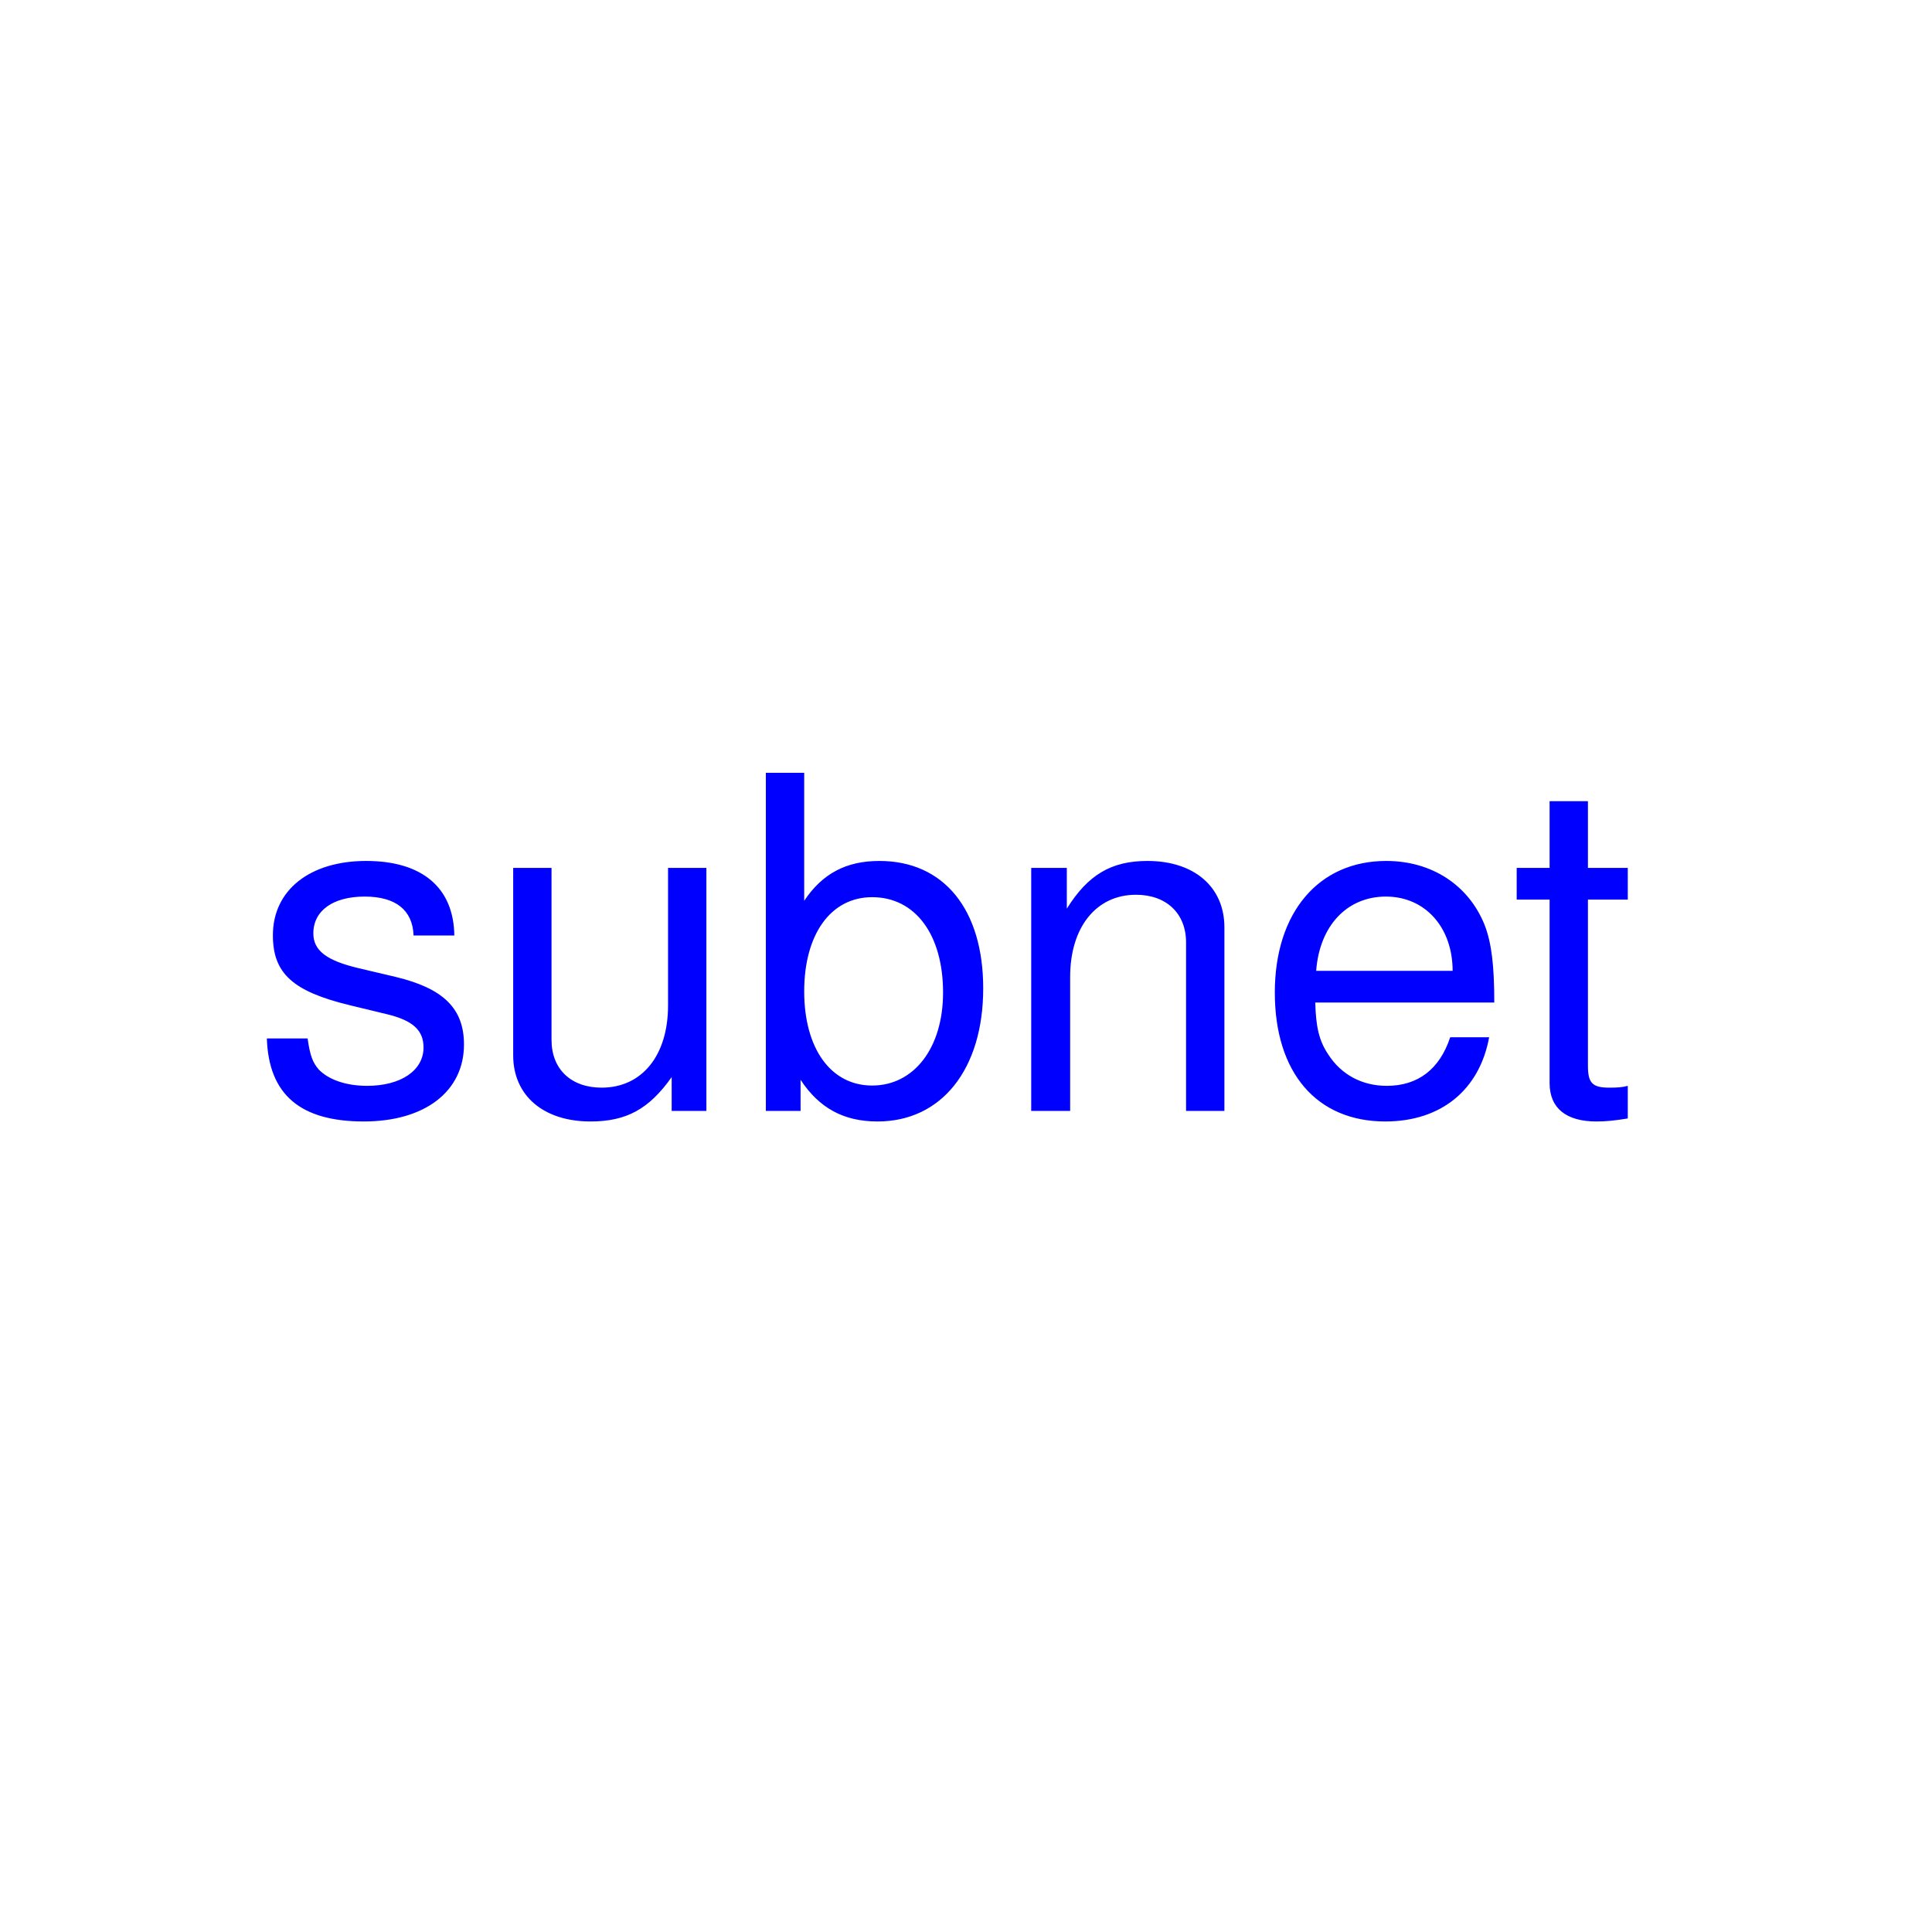
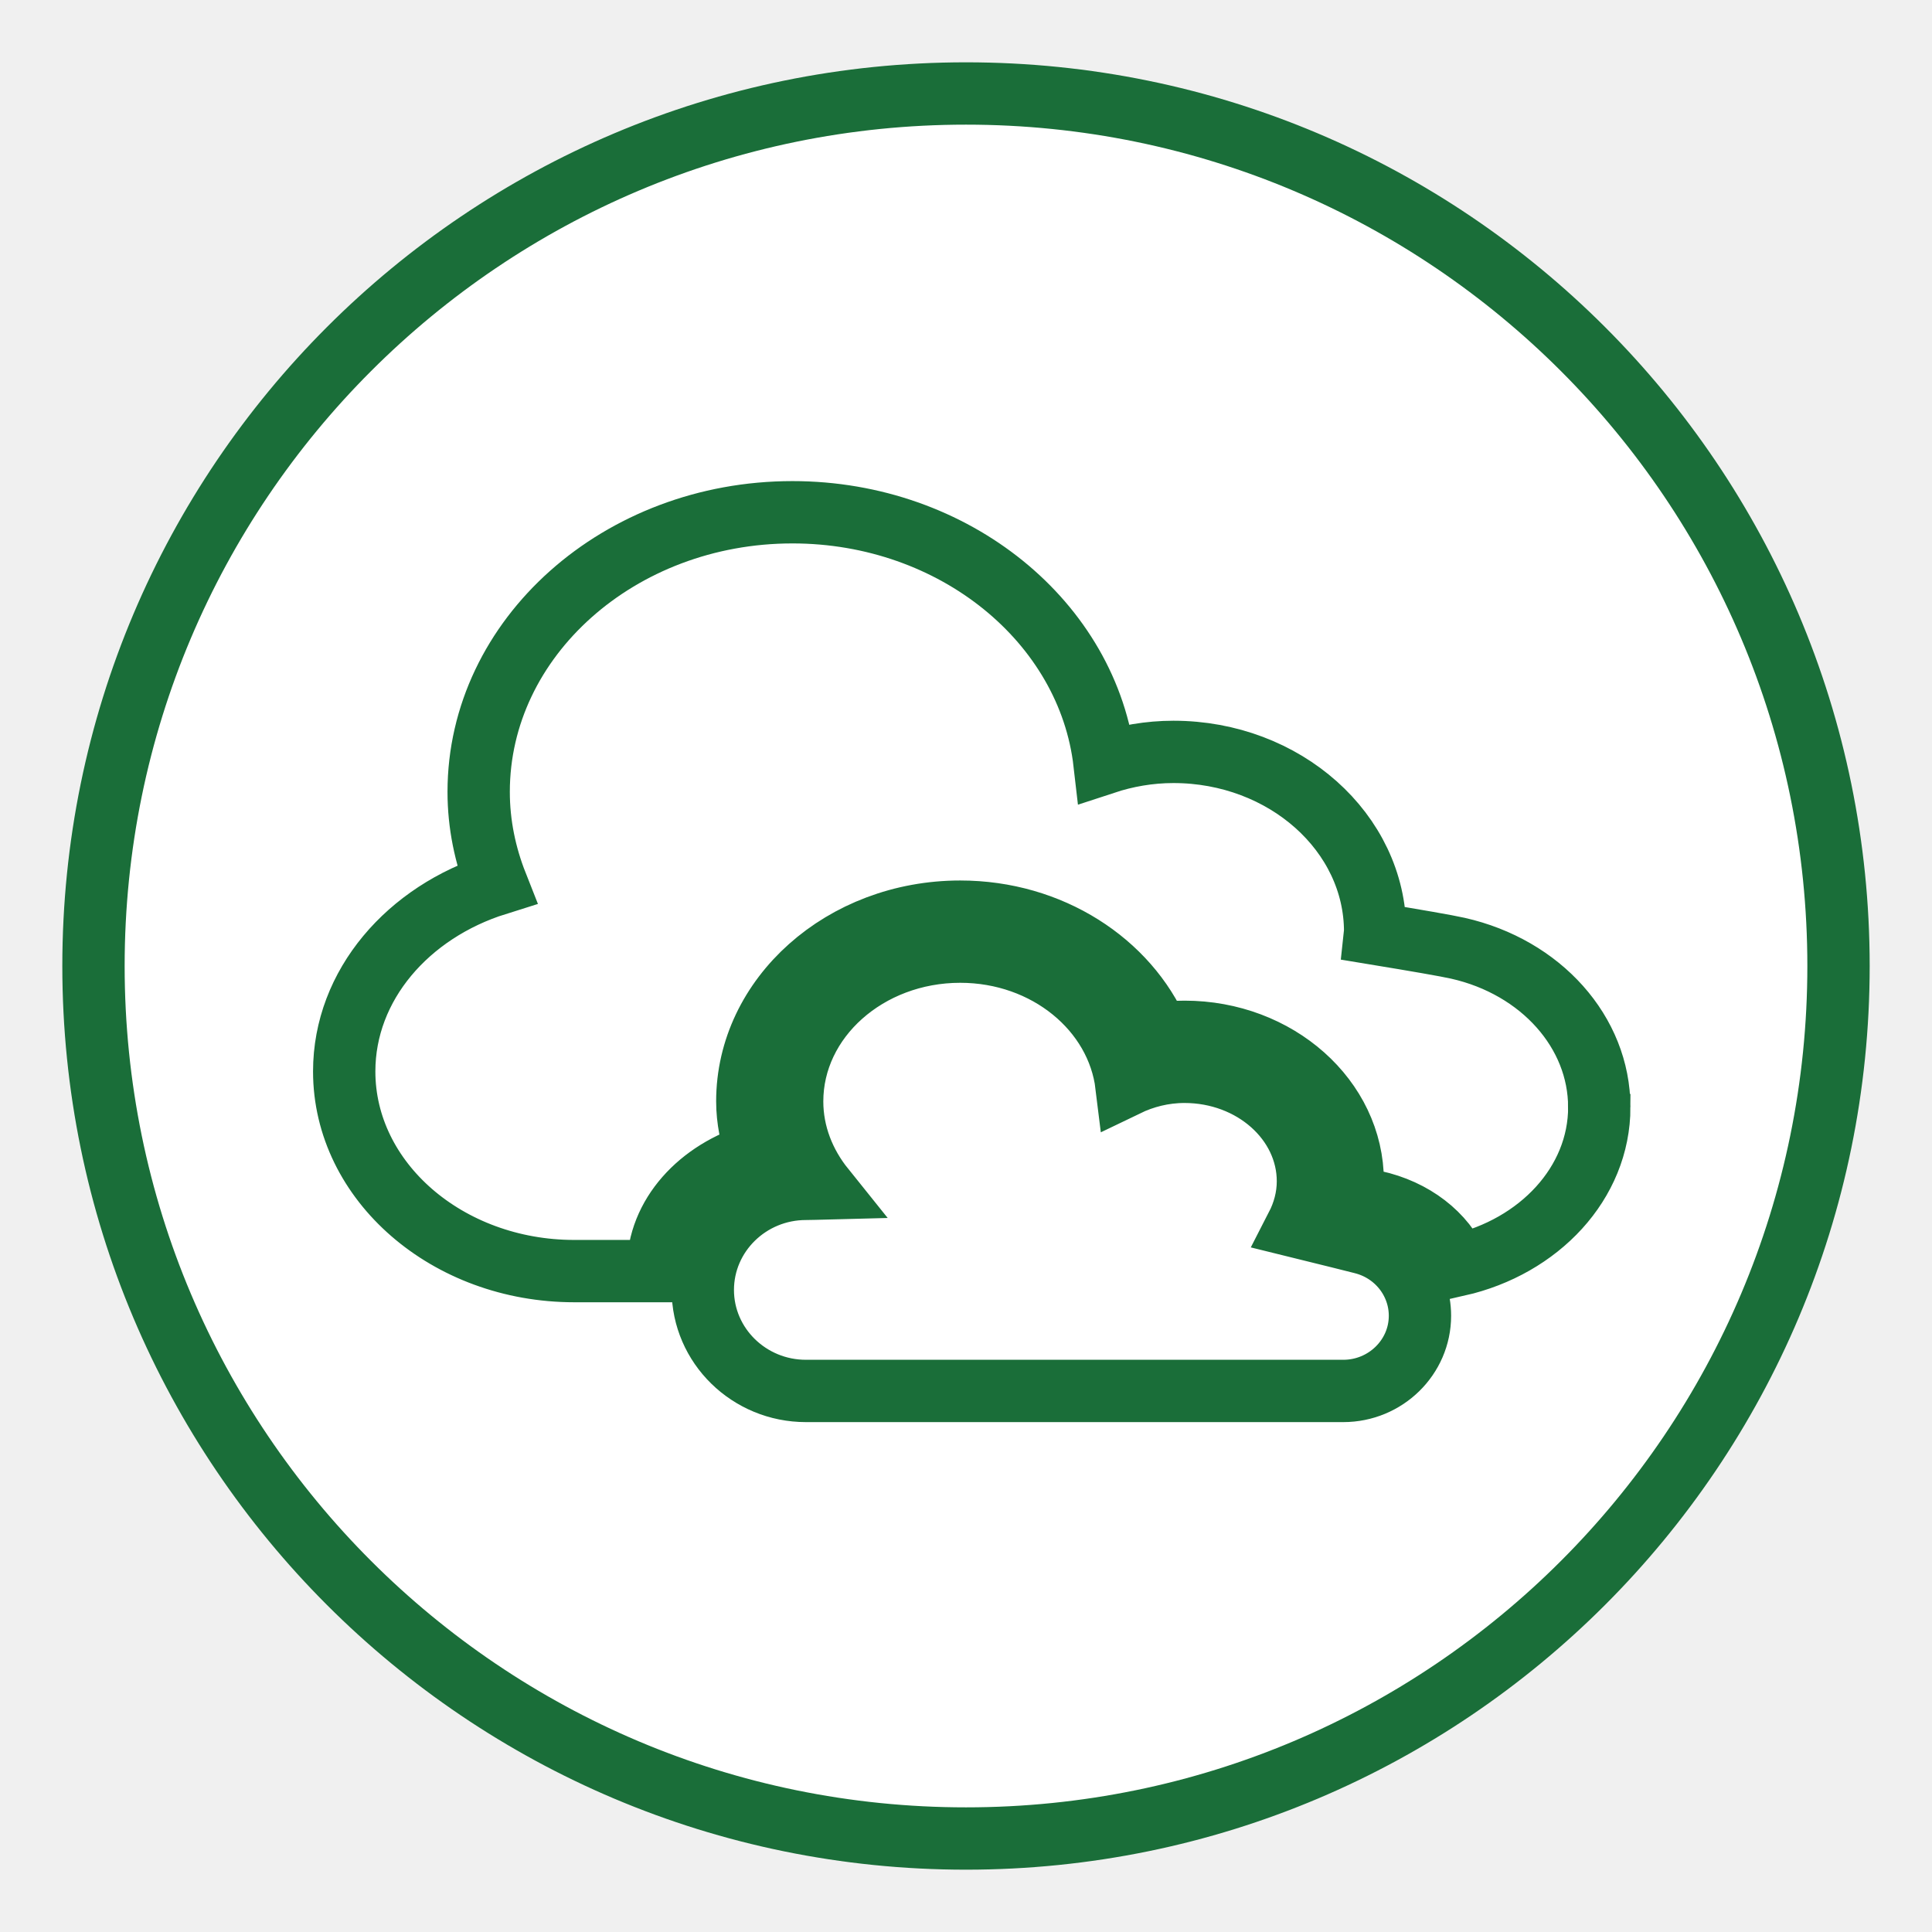
- <svg xmlns="http://www.w3.org/2000/svg" width="100" height="100">
+ <svg xmlns="http://www.w3.org/2000/svg" width="62" height="62">
  <g>
-     <rect fill="#ffffff" id="canvas_background" height="102" width="102" y="-1" x="-1" />
-     <g display="none" overflow="visible" y="0" x="0" height="100%" width="100%" id="canvasGrid">
-       <rect fill="url(#gridpattern)" stroke-width="0" y="0" x="0" height="100%" width="100%" />
-     </g>
-   </g>
-   <g>
-     <text style="cursor: text;" transform="matrix(1,0,0,1,0,0) " xml:space="preserve" text-anchor="start" font-family="Helvetica, Arial, sans-serif" font-size="24" id="svg_7" y="57.5" x="13" stroke-width="0" stroke="#ff0000" fill="#0000ff">subnet</text>
+     <circle fill="#fff" stroke="#1a6e39" stroke-width="2" cx="31" cy="31" r="28" />
+     <path fill="white" stroke-width="2" d="m51.323,35.528c0,2.442 -1.936,4.483 -4.54,5.074c-0.423,-0.988 -1.413,-1.773 -2.693,-2.048c-0.132,-0.028 -0.39,-0.086 -0.734,-0.164c0.019,-0.161 0.055,-0.317 0.055,-0.482c0,-2.644 -2.422,-4.796 -5.397,-4.796c-0.285,0 -0.564,0.023 -0.836,0.06c-0.987,-2.284 -3.457,-3.916 -6.364,-3.916c-3.767,0 -6.832,2.731 -6.832,6.088c0,0.586 0.122,1.142 0.298,1.679c-1.838,0.541 -3.165,1.98 -3.165,3.686l0.01,0.082l-2.696,0c-4.071,0 -7.383,-2.875 -7.383,-6.408c0,-2.771 2.05,-5.115 4.892,-6.007c-0.367,-0.929 -0.577,-1.924 -0.577,-2.965c0,-4.946 4.517,-8.972 10.069,-8.972c5.204,0 9.498,3.536 10.016,8.051c0.69,-0.227 1.431,-0.361 2.211,-0.361c3.569,0 6.473,2.588 6.473,5.768l-0.007,0.065c1.306,0.215 2.303,0.387 2.661,0.468c2.671,0.602 4.538,2.698 4.538,5.097l0,0zm-7.593,4.362c-0.227,-0.058 -1.049,-0.264 -2.122,-0.528c0.229,-0.445 0.365,-0.934 0.365,-1.453c0,-1.938 -1.775,-3.513 -3.96,-3.513c-0.679,0 -1.306,0.164 -1.863,0.433c-0.293,-2.404 -2.559,-4.29 -5.335,-4.29c-2.975,0 -5.394,2.157 -5.394,4.806c0,1.043 0.386,2.003 1.021,2.793c-0.194,0.005 -0.397,0.014 -0.58,0.014c-1.824,0 -3.308,1.456 -3.308,3.244c0,1.787 1.484,3.241 3.308,3.241l17.245,0c1.356,0 2.461,-1.083 2.461,-2.412c0,-1.1 -0.757,-2.06 -1.84,-2.335l0,0z" stroke="#1a6e39" />
  </g>
</svg>
